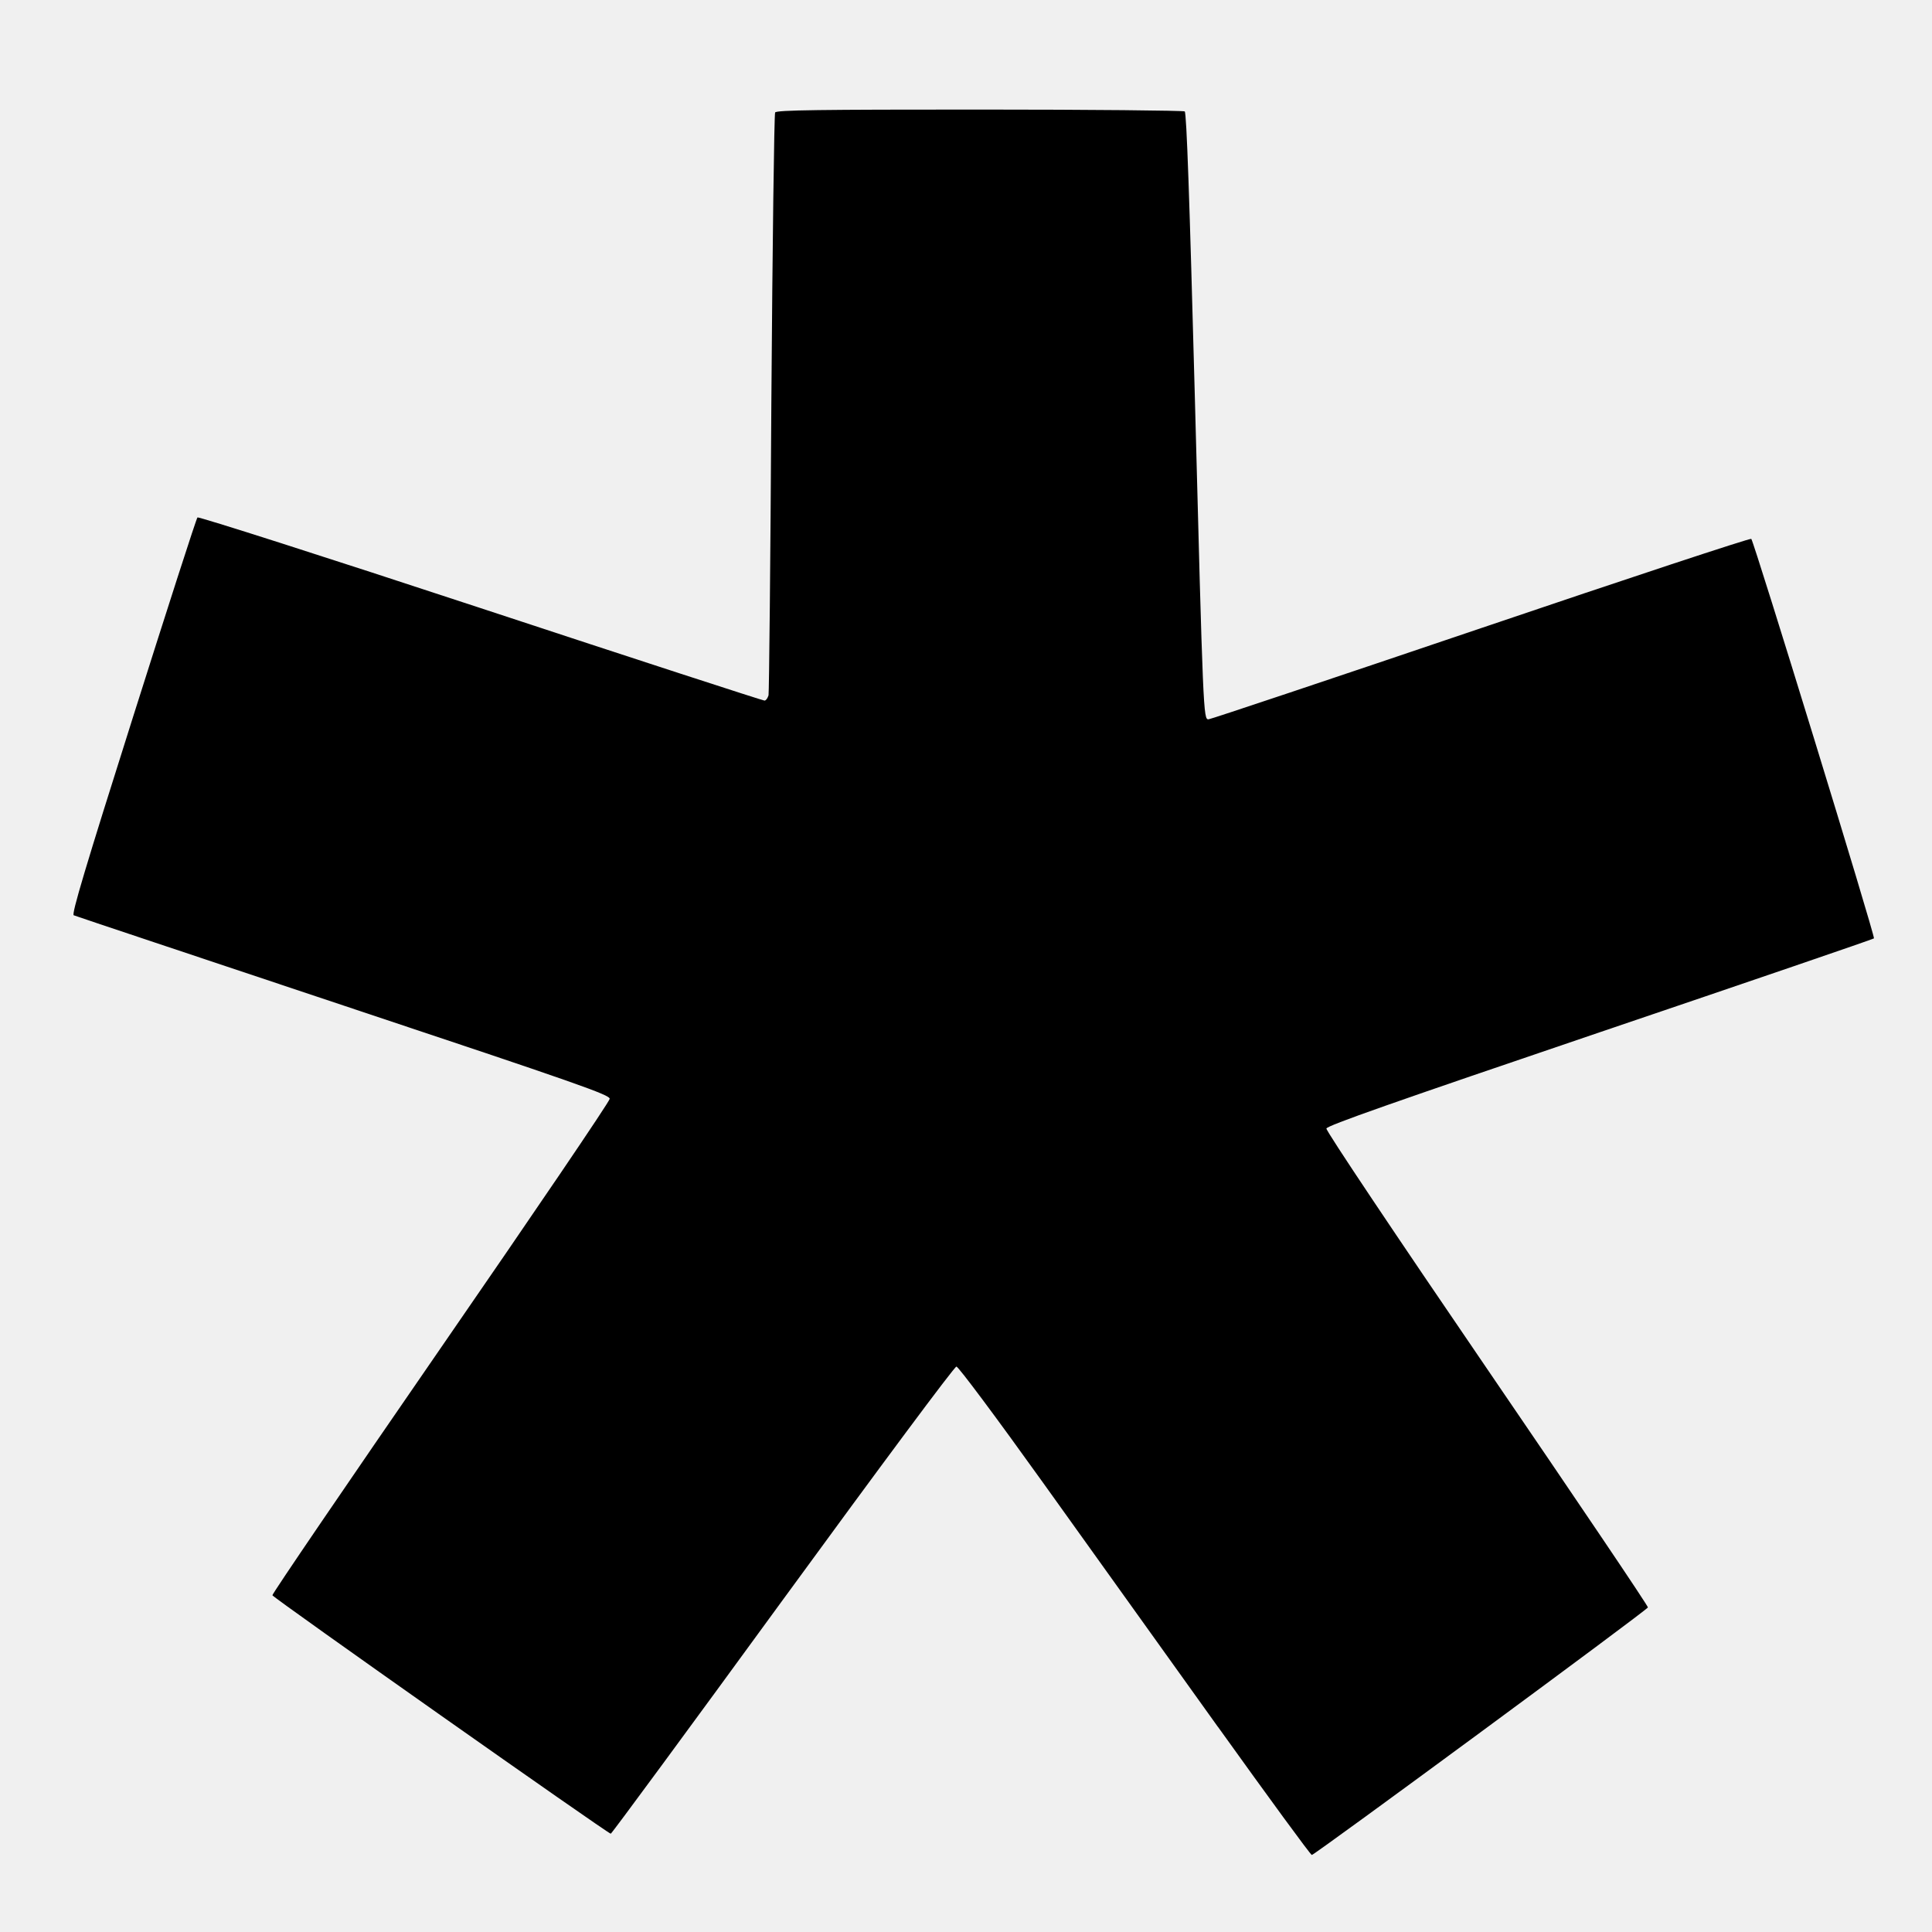
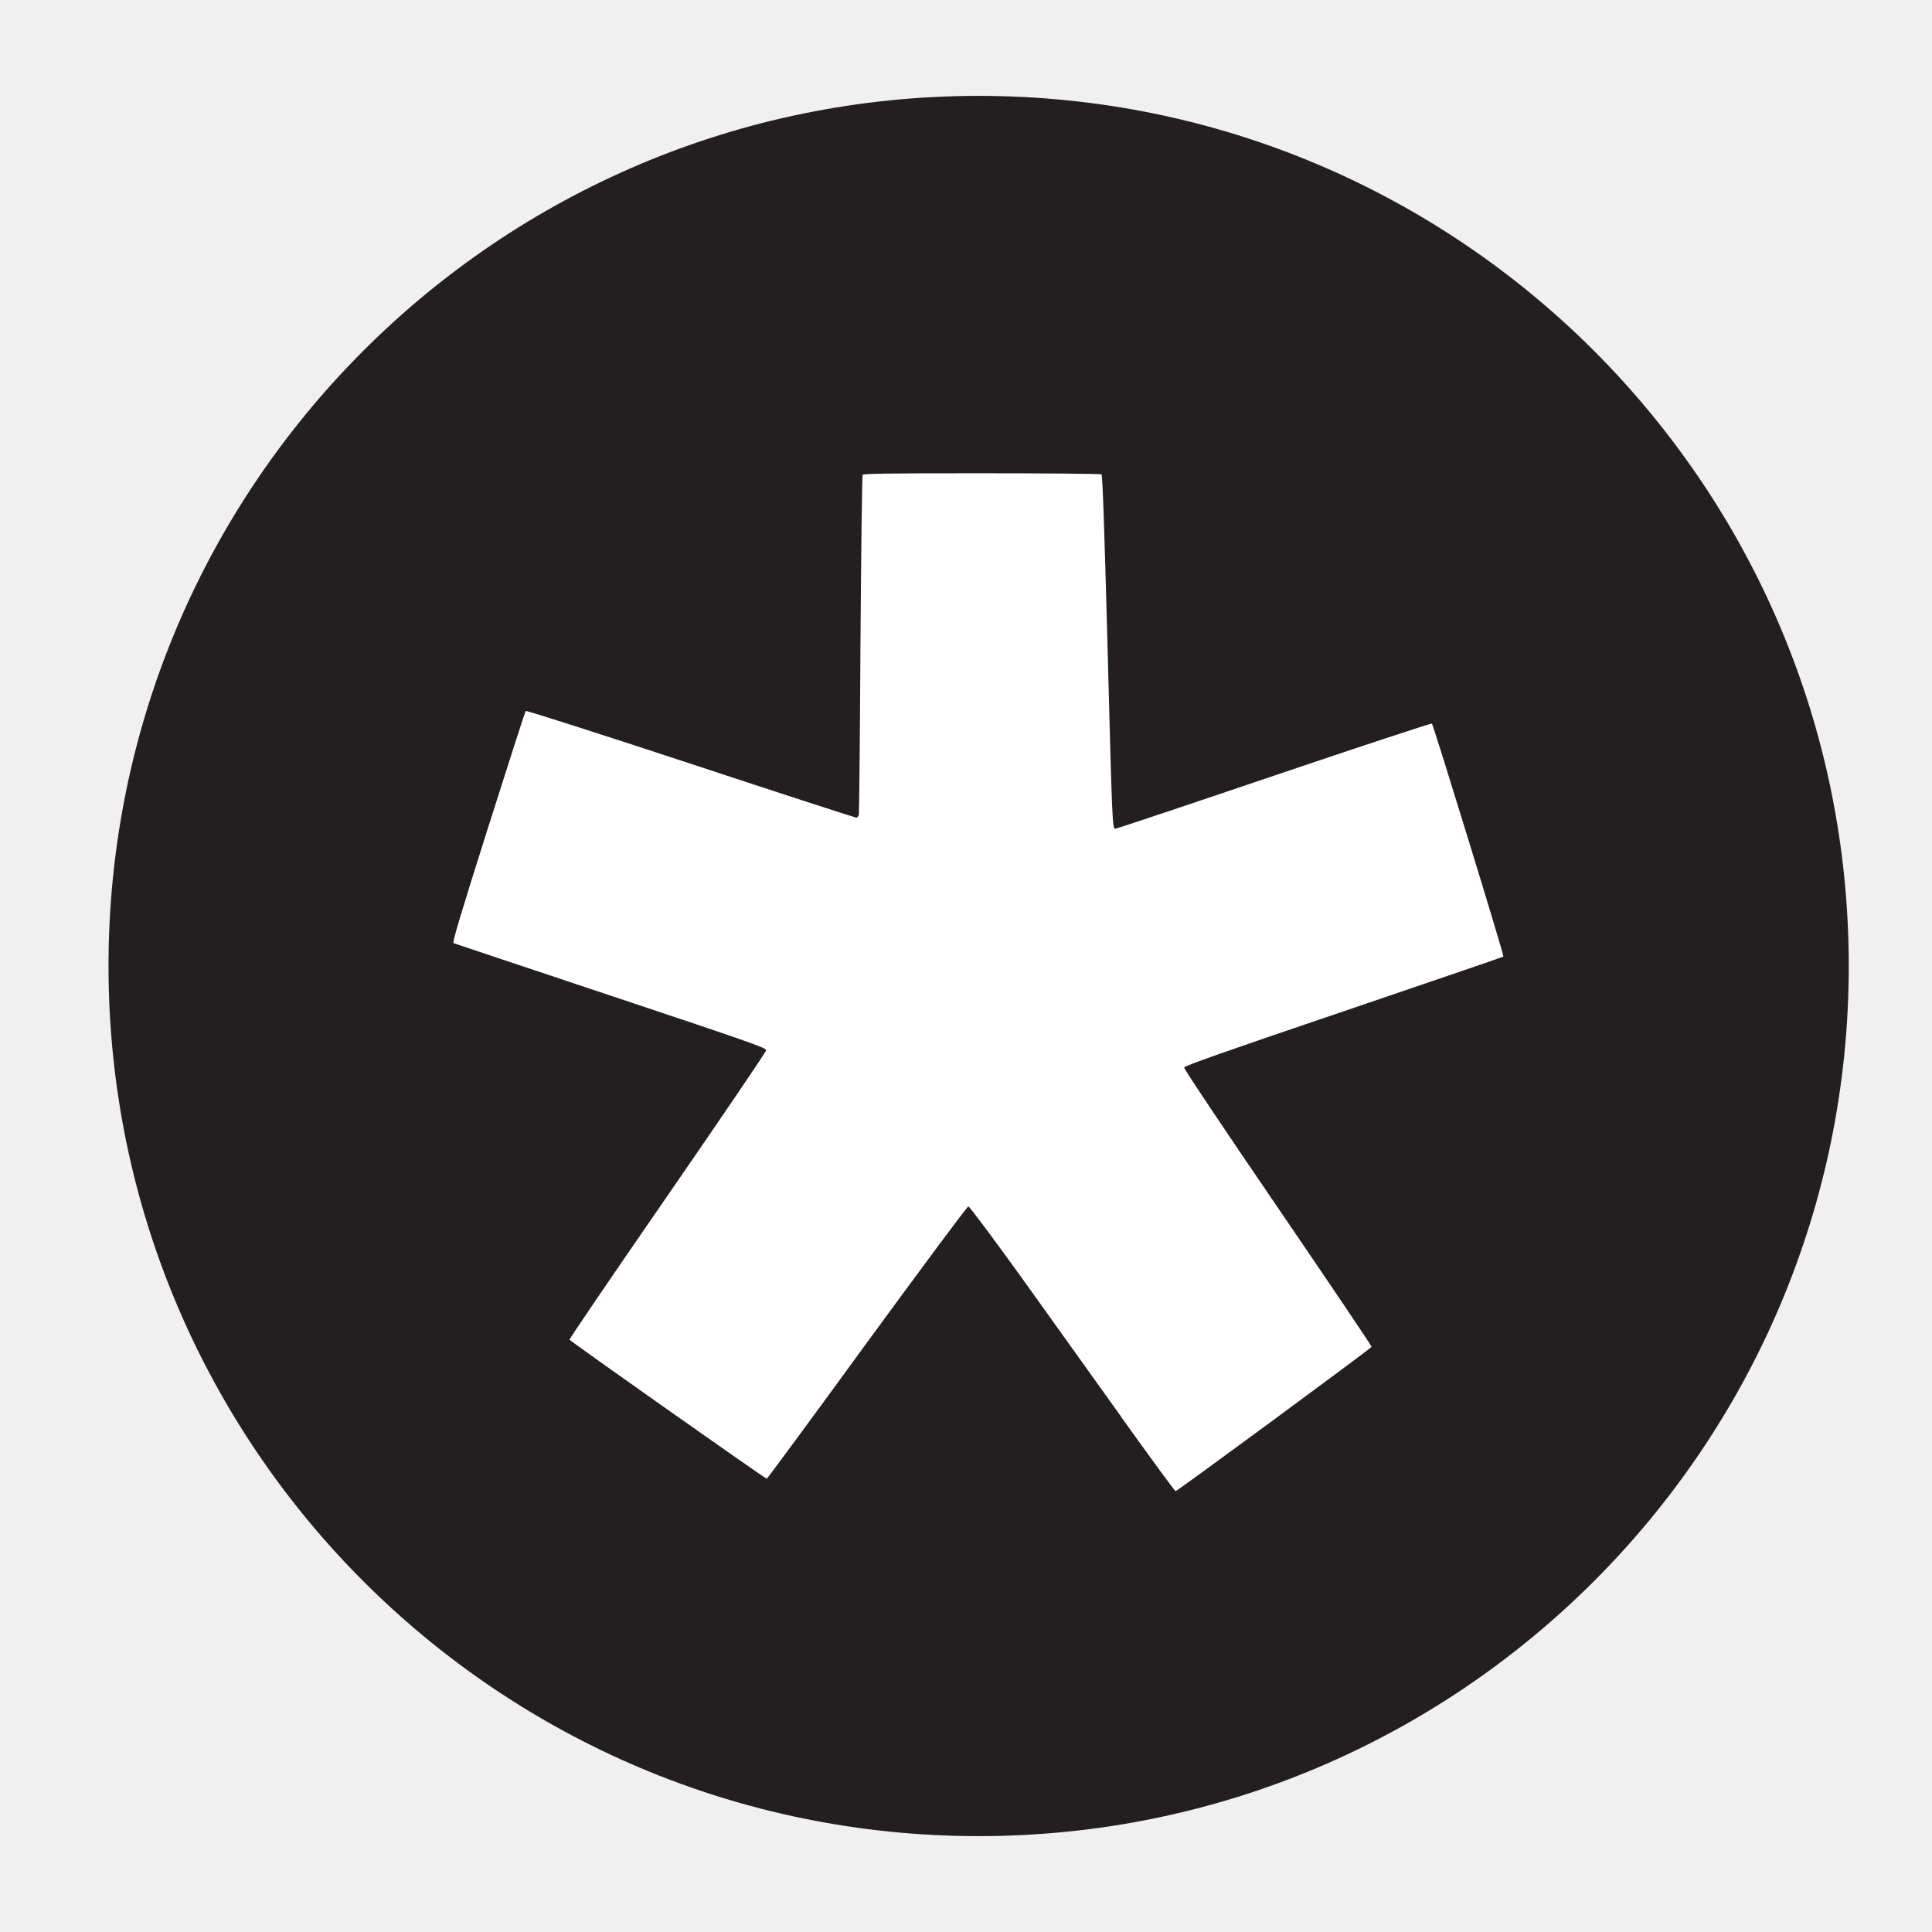
<svg xmlns="http://www.w3.org/2000/svg" width="24" height="24" viewBox="0 0 24 24">
-   <path d="M15.13 21.453l-2.172-3.033c-.58-.81-1.052-1.443-1.077-1.444-.025 0-.937 1.227-2.16 2.903-1.162 1.594-2.123 2.9-2.134 2.9-.034 0-4.193-2.93-4.203-2.962-.006-.015.935-1.395 2.09-3.07 1.154-1.672 2.1-3.065 2.1-3.097 0-.05-.375-.182-3.31-1.16-1.82-.608-3.326-1.11-3.348-1.12-.03-.01.143-.59.737-2.465.427-1.348.785-2.462.8-2.477.01-.014 1.593.492 3.514 1.125 1.922.634 3.51 1.15 3.53 1.15.018 0 .04-.032.05-.066.007-.036.024-1.67.035-3.635.014-1.962.035-3.585.047-3.605.018-.03.56-.036 2.54-.036 1.383 0 2.53.012 2.548.023.023.014.06 1.093.125 3.52.104 3.98.107 4.032.17 4.032.023 0 1.547-.51 3.383-1.132 1.837-.623 3.348-1.122 3.36-1.11.036.04 1.543 4.946 1.524 4.963-.01.01-1.542.534-3.406 1.166-2.562.87-3.39 1.16-3.396 1.196-.005.03.876 1.345 1.996 2.985 1.103 1.616 2.003 2.948 1.998 2.964-.012.035-4.14 3.075-4.175 3.075-.014.002-.537-.714-1.163-1.587v-.002z" />
+   <circle fill="#231F20" cx="12.157" cy="12" r="10.809" />
+   <path fill="#FFF" d="M13.926 17.597l-1.267-1.77c-.34-.47-.615-.84-.63-.84-.014 0-.545.715-1.26 1.692-.677.93-1.237 1.69-1.244 1.69-.02 0-2.445-1.71-2.45-1.727-.004-.01.544-.814 1.218-1.79.673-.975 1.225-1.788 1.225-1.806 0-.03-.22-.106-1.93-.677-1.062-.355-1.94-.647-1.954-.653-.017-.006.083-.344.43-1.438.25-.787.458-1.437.467-1.446.006-.008.93.287 2.05.656 1.12.37 2.046.67 2.058.67.01 0 .024-.018.03-.037.004-.02.014-.974.02-2.12.008-1.144.02-2.09.027-2.102.01-.016.327-.02 1.48-.02.808 0 1.476.007 1.487.013.013.008.035.637.073 2.053.06 2.32.062 2.35.1 2.35.012 0 .9-.296 1.972-.66 1.07-.362 1.952-.653 1.96-.646.02.023.9 2.885.888 2.894-.006.006-.9.31-1.986.68-1.494.507-1.977.677-1.98.698-.004.017.51.784 1.163 1.74.643.943 1.168 1.72 1.165 1.73-.007.02-2.414 1.793-2.435 1.793-.008 0-.313-.416-.678-.926v-.002z" />
</svg>
